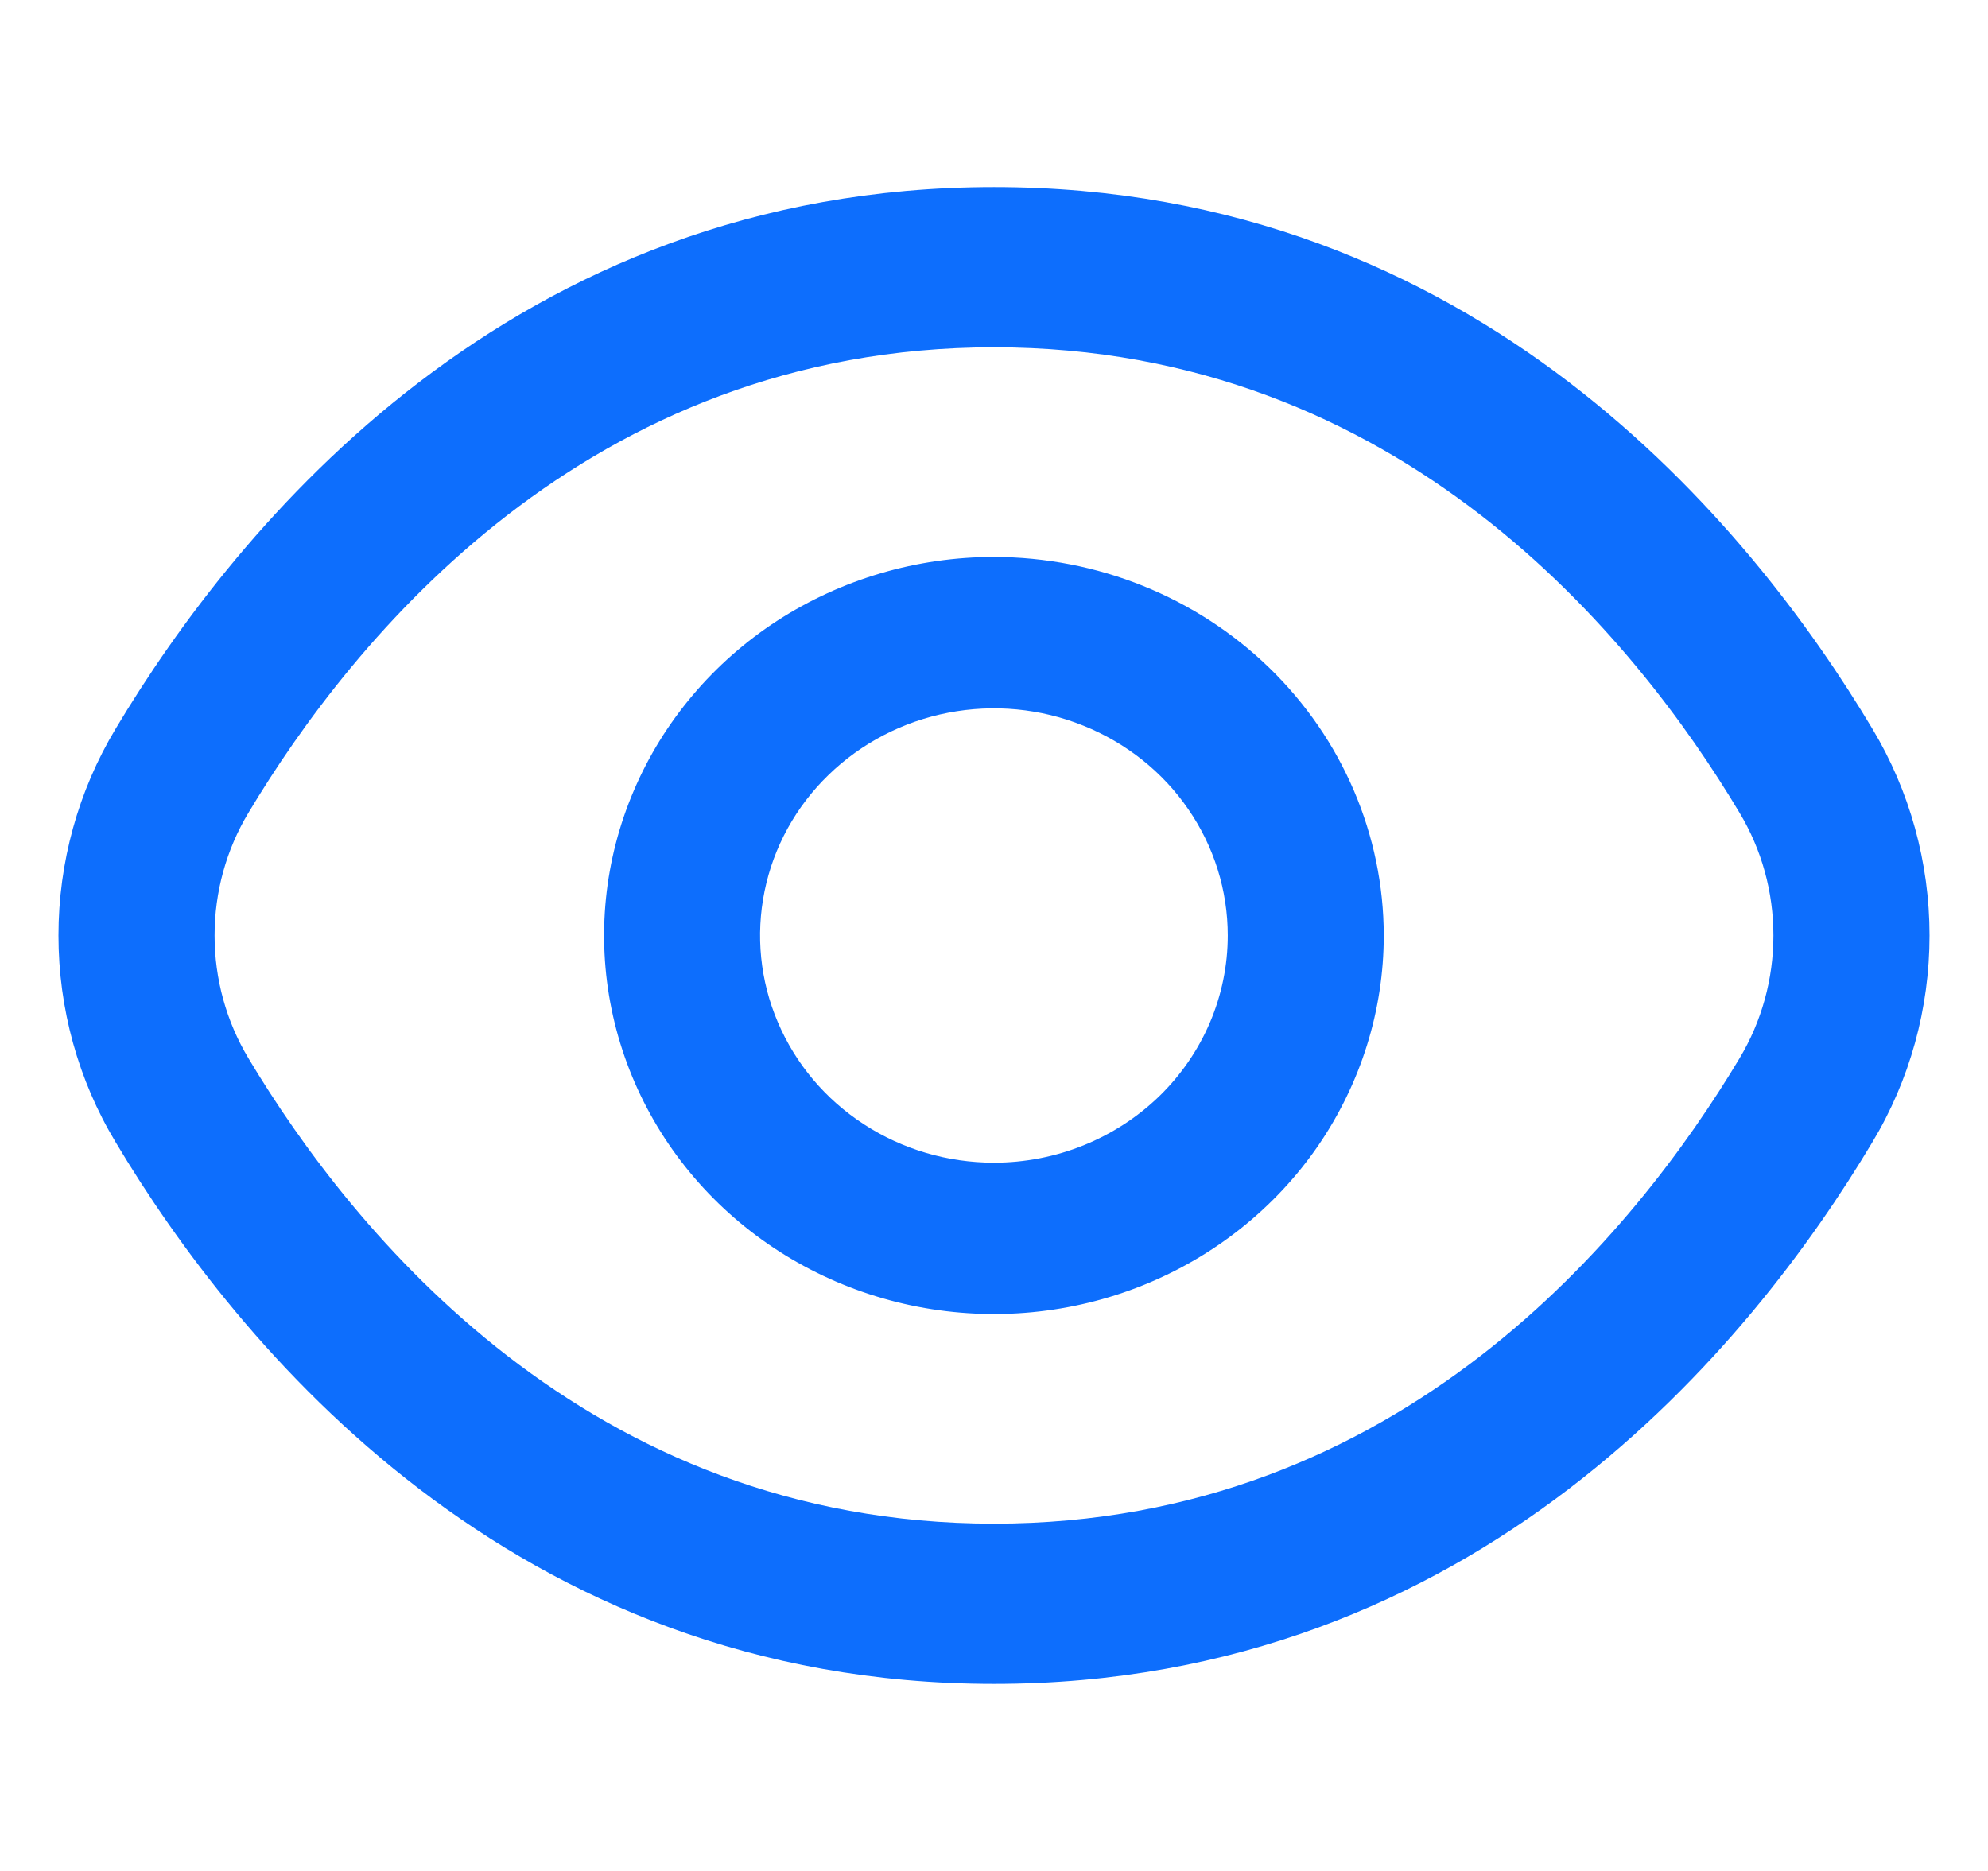
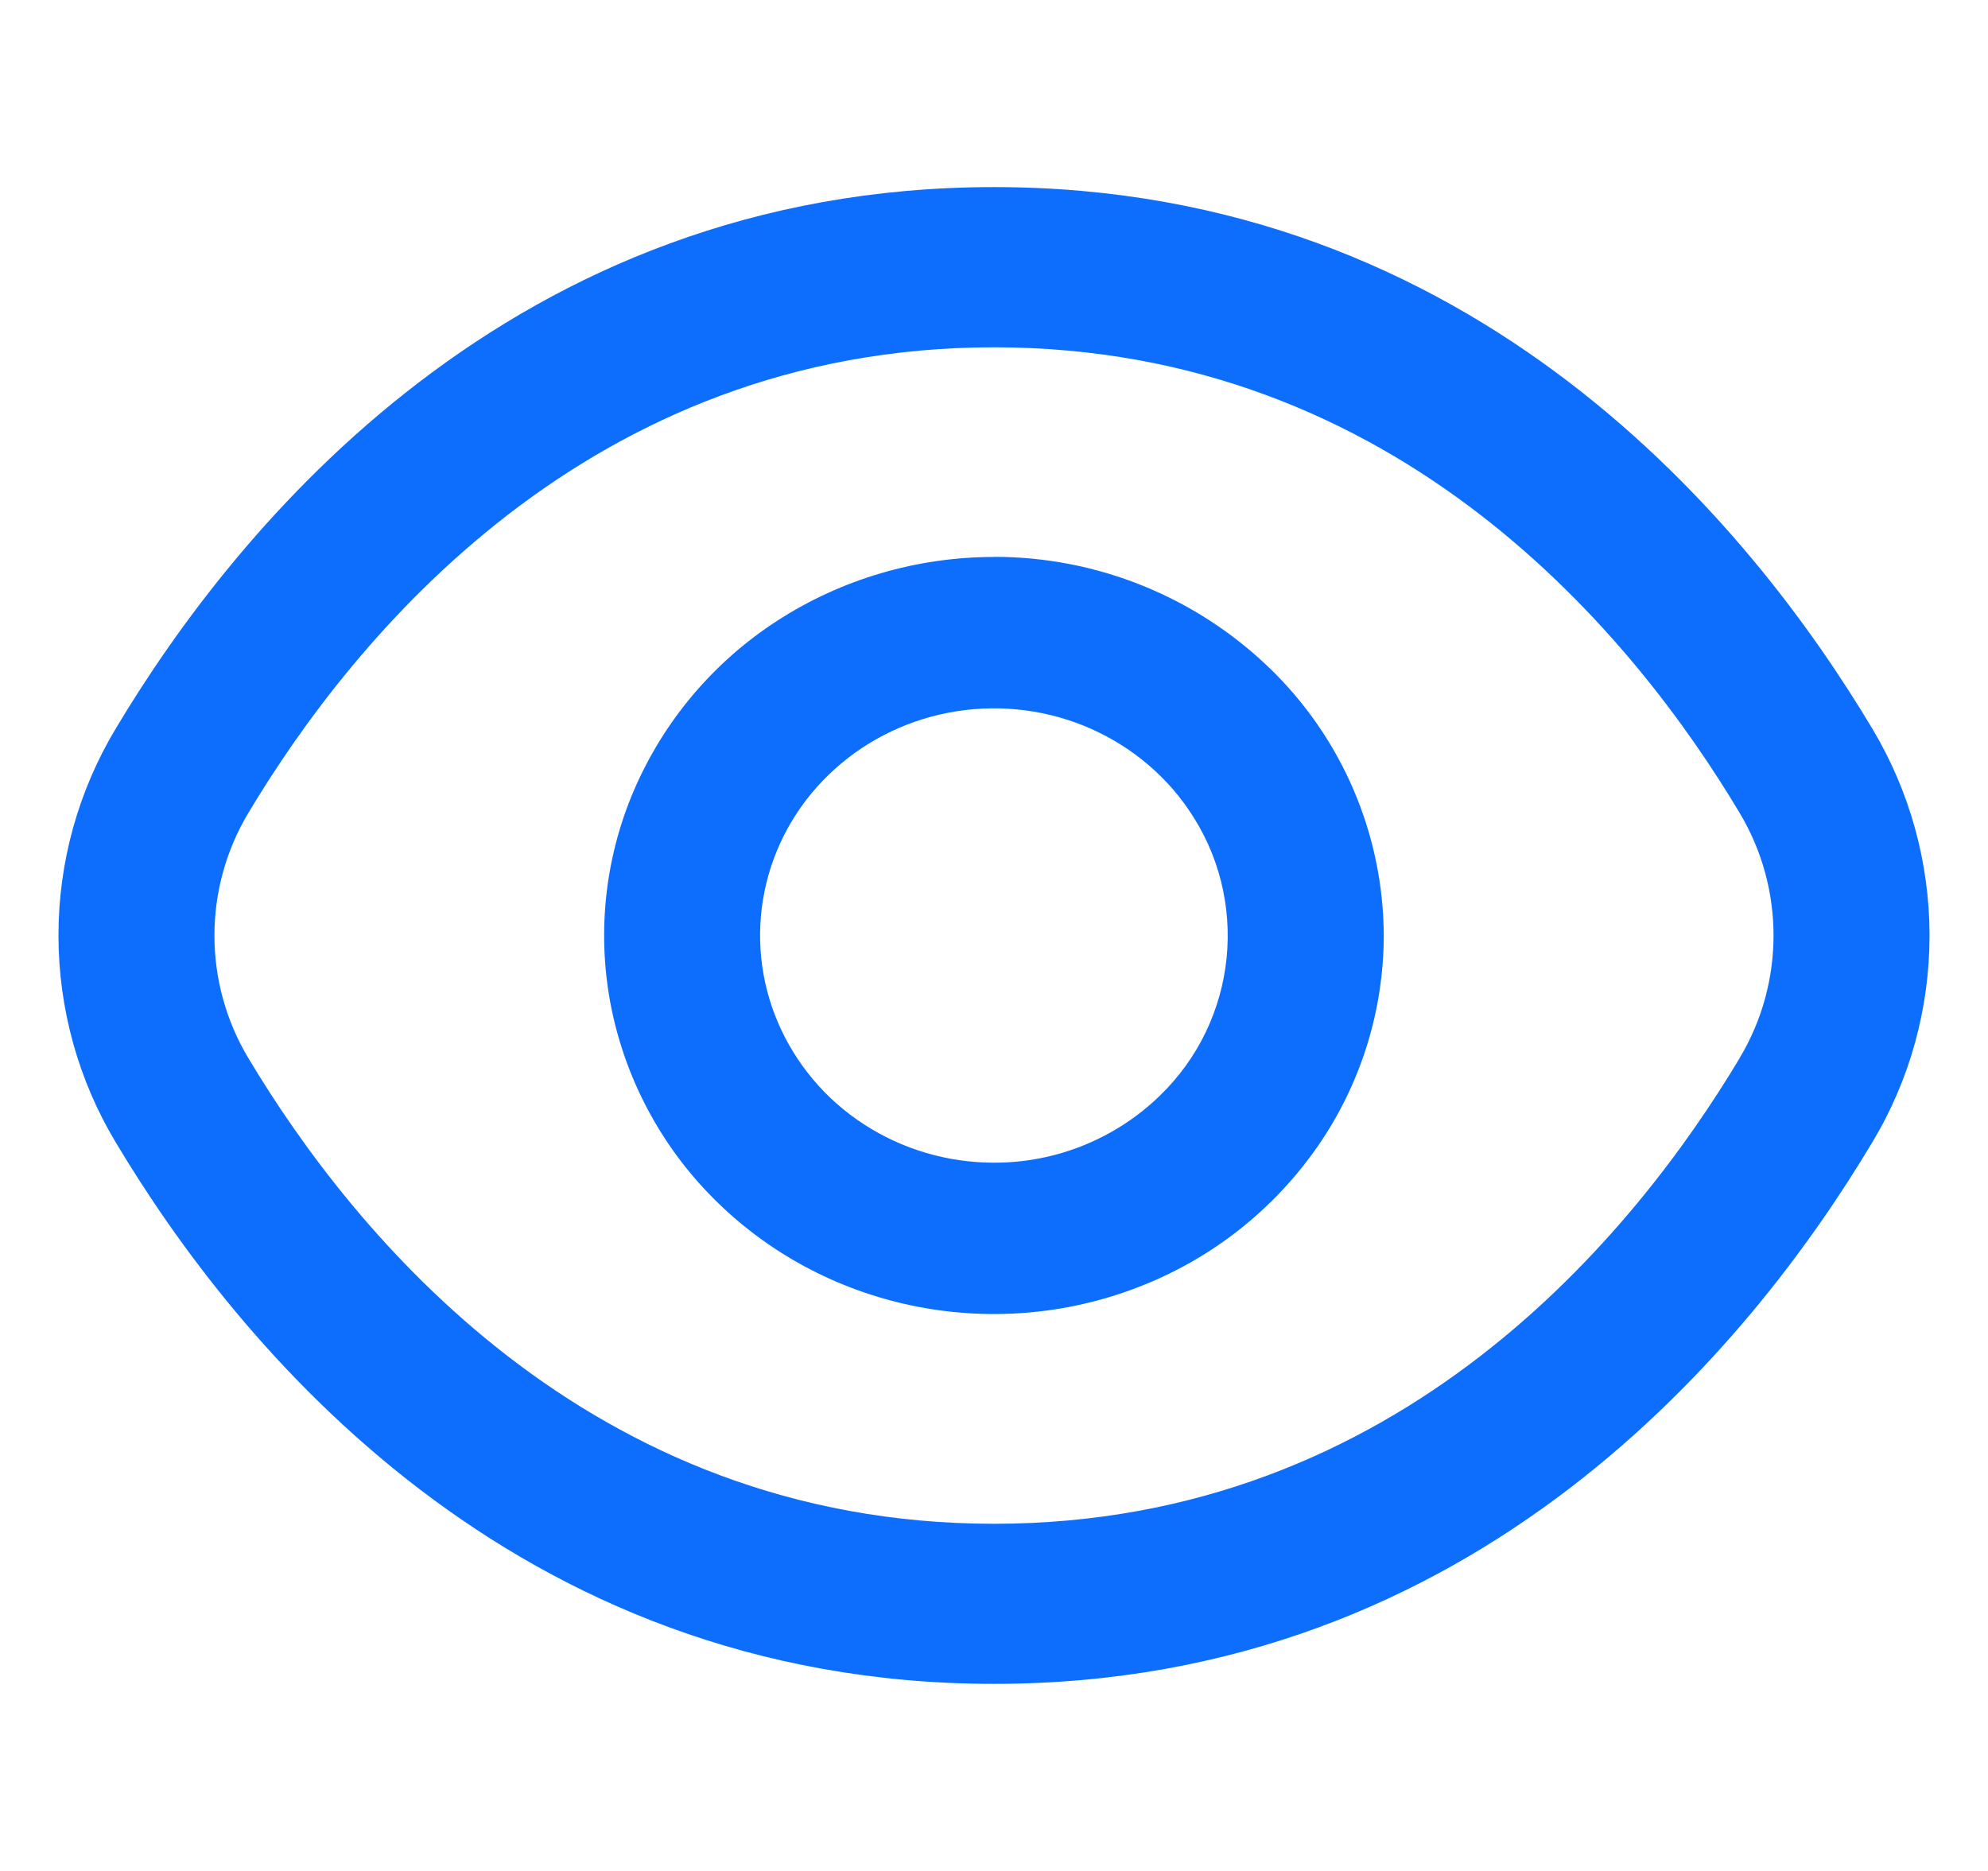
- <svg xmlns="http://www.w3.org/2000/svg" width="17" height="16" viewBox="0 0 17 16" fill="none">
-   <path d="M16.011 6.232C14.978 4.503 12.627 1.6 8.5 1.6C4.374 1.6 2.022 4.503 0.989 6.232C0.669 6.764 0.5 7.376 0.5 8C0.5 8.625 0.669 9.237 0.989 9.768C2.022 11.498 4.374 14.4 8.5 14.4C12.627 14.4 14.978 11.498 16.011 9.768C16.331 9.237 16.5 8.625 16.5 8C16.5 7.376 16.331 6.764 16.011 6.232ZM14.875 9.051C13.987 10.534 11.978 13.03 8.5 13.03C5.022 13.03 3.013 10.534 2.125 9.051C1.935 8.735 1.835 8.371 1.835 8C1.835 7.629 1.935 7.265 2.125 6.95C3.013 5.466 5.022 2.97 8.5 2.97C11.978 2.97 13.987 5.463 14.875 6.95C15.065 7.265 15.165 7.629 15.165 8C15.165 8.371 15.065 8.735 14.875 9.051Z" fill="#0D6EFD" />
-   <path d="M8.499 4.763C7.84 4.763 7.196 4.953 6.647 5.308C6.099 5.664 5.672 6.17 5.42 6.761C5.167 7.353 5.101 8.004 5.23 8.632C5.359 9.26 5.676 9.836 6.142 10.289C6.609 10.742 7.202 11.05 7.849 11.175C8.496 11.3 9.166 11.236 9.775 10.991C10.384 10.746 10.905 10.331 11.271 9.799C11.637 9.266 11.833 8.64 11.833 8C11.832 7.142 11.48 6.319 10.855 5.712C10.23 5.105 9.383 4.764 8.499 4.763ZM8.499 9.943C8.104 9.943 7.717 9.829 7.388 9.615C7.059 9.402 6.803 9.098 6.652 8.743C6.5 8.388 6.461 7.998 6.538 7.621C6.615 7.244 6.805 6.898 7.085 6.627C7.365 6.355 7.721 6.17 8.109 6.095C8.497 6.02 8.899 6.058 9.265 6.206C9.63 6.353 9.943 6.601 10.162 6.921C10.382 7.24 10.499 7.616 10.499 8C10.499 8.515 10.289 9.009 9.914 9.374C9.538 9.738 9.03 9.943 8.499 9.943Z" fill="#0D6EFD" />
+ <svg xmlns="http://www.w3.org/2000/svg" width="17" height="16" fill="none">
+   <path fill="#0D6EFD" d="M16.011 6.232C14.978 4.502 12.627 1.6 8.5 1.6 4.374 1.6 2.022 4.503.989 6.232A3.43 3.43 0 0 0 .5 8c0 .625.17 1.237.489 1.768C2.022 11.498 4.374 14.4 8.5 14.4c4.127 0 6.478-2.902 7.511-4.632.32-.531.489-1.143.489-1.768 0-.624-.17-1.236-.489-1.768Zm-1.136 2.819c-.888 1.483-2.897 3.98-6.375 3.98s-5.487-2.497-6.375-3.98a2.04 2.04 0 0 1 0-2.101C3.013 5.466 5.022 2.97 8.5 2.97s5.487 2.493 6.375 3.98a2.04 2.04 0 0 1 0 2.1Z" />
+   <path fill="#0D6EFD" d="M8.5 4.763c-.66 0-1.304.19-1.853.545A3.26 3.26 0 0 0 5.42 6.761a3.15 3.15 0 0 0-.19 1.87 3.21 3.21 0 0 0 .912 1.658c.466.453 1.06.761 1.707.886s1.317.061 1.926-.184a3.314 3.314 0 0 0 1.496-1.192A3.171 3.171 0 0 0 11.833 8a3.195 3.195 0 0 0-.978-2.288 3.388 3.388 0 0 0-2.356-.95Zm0 5.18c-.396 0-.783-.114-1.112-.328a1.956 1.956 0 0 1-.736-.872 1.89 1.89 0 0 1-.114-1.122c.077-.377.267-.723.547-.994.28-.272.636-.457 1.024-.532.388-.075.79-.037 1.156.11.365.148.678.396.897.716a1.903 1.903 0 0 1-.248 2.453 2.03 2.03 0 0 1-1.415.569Z" />
</svg>
